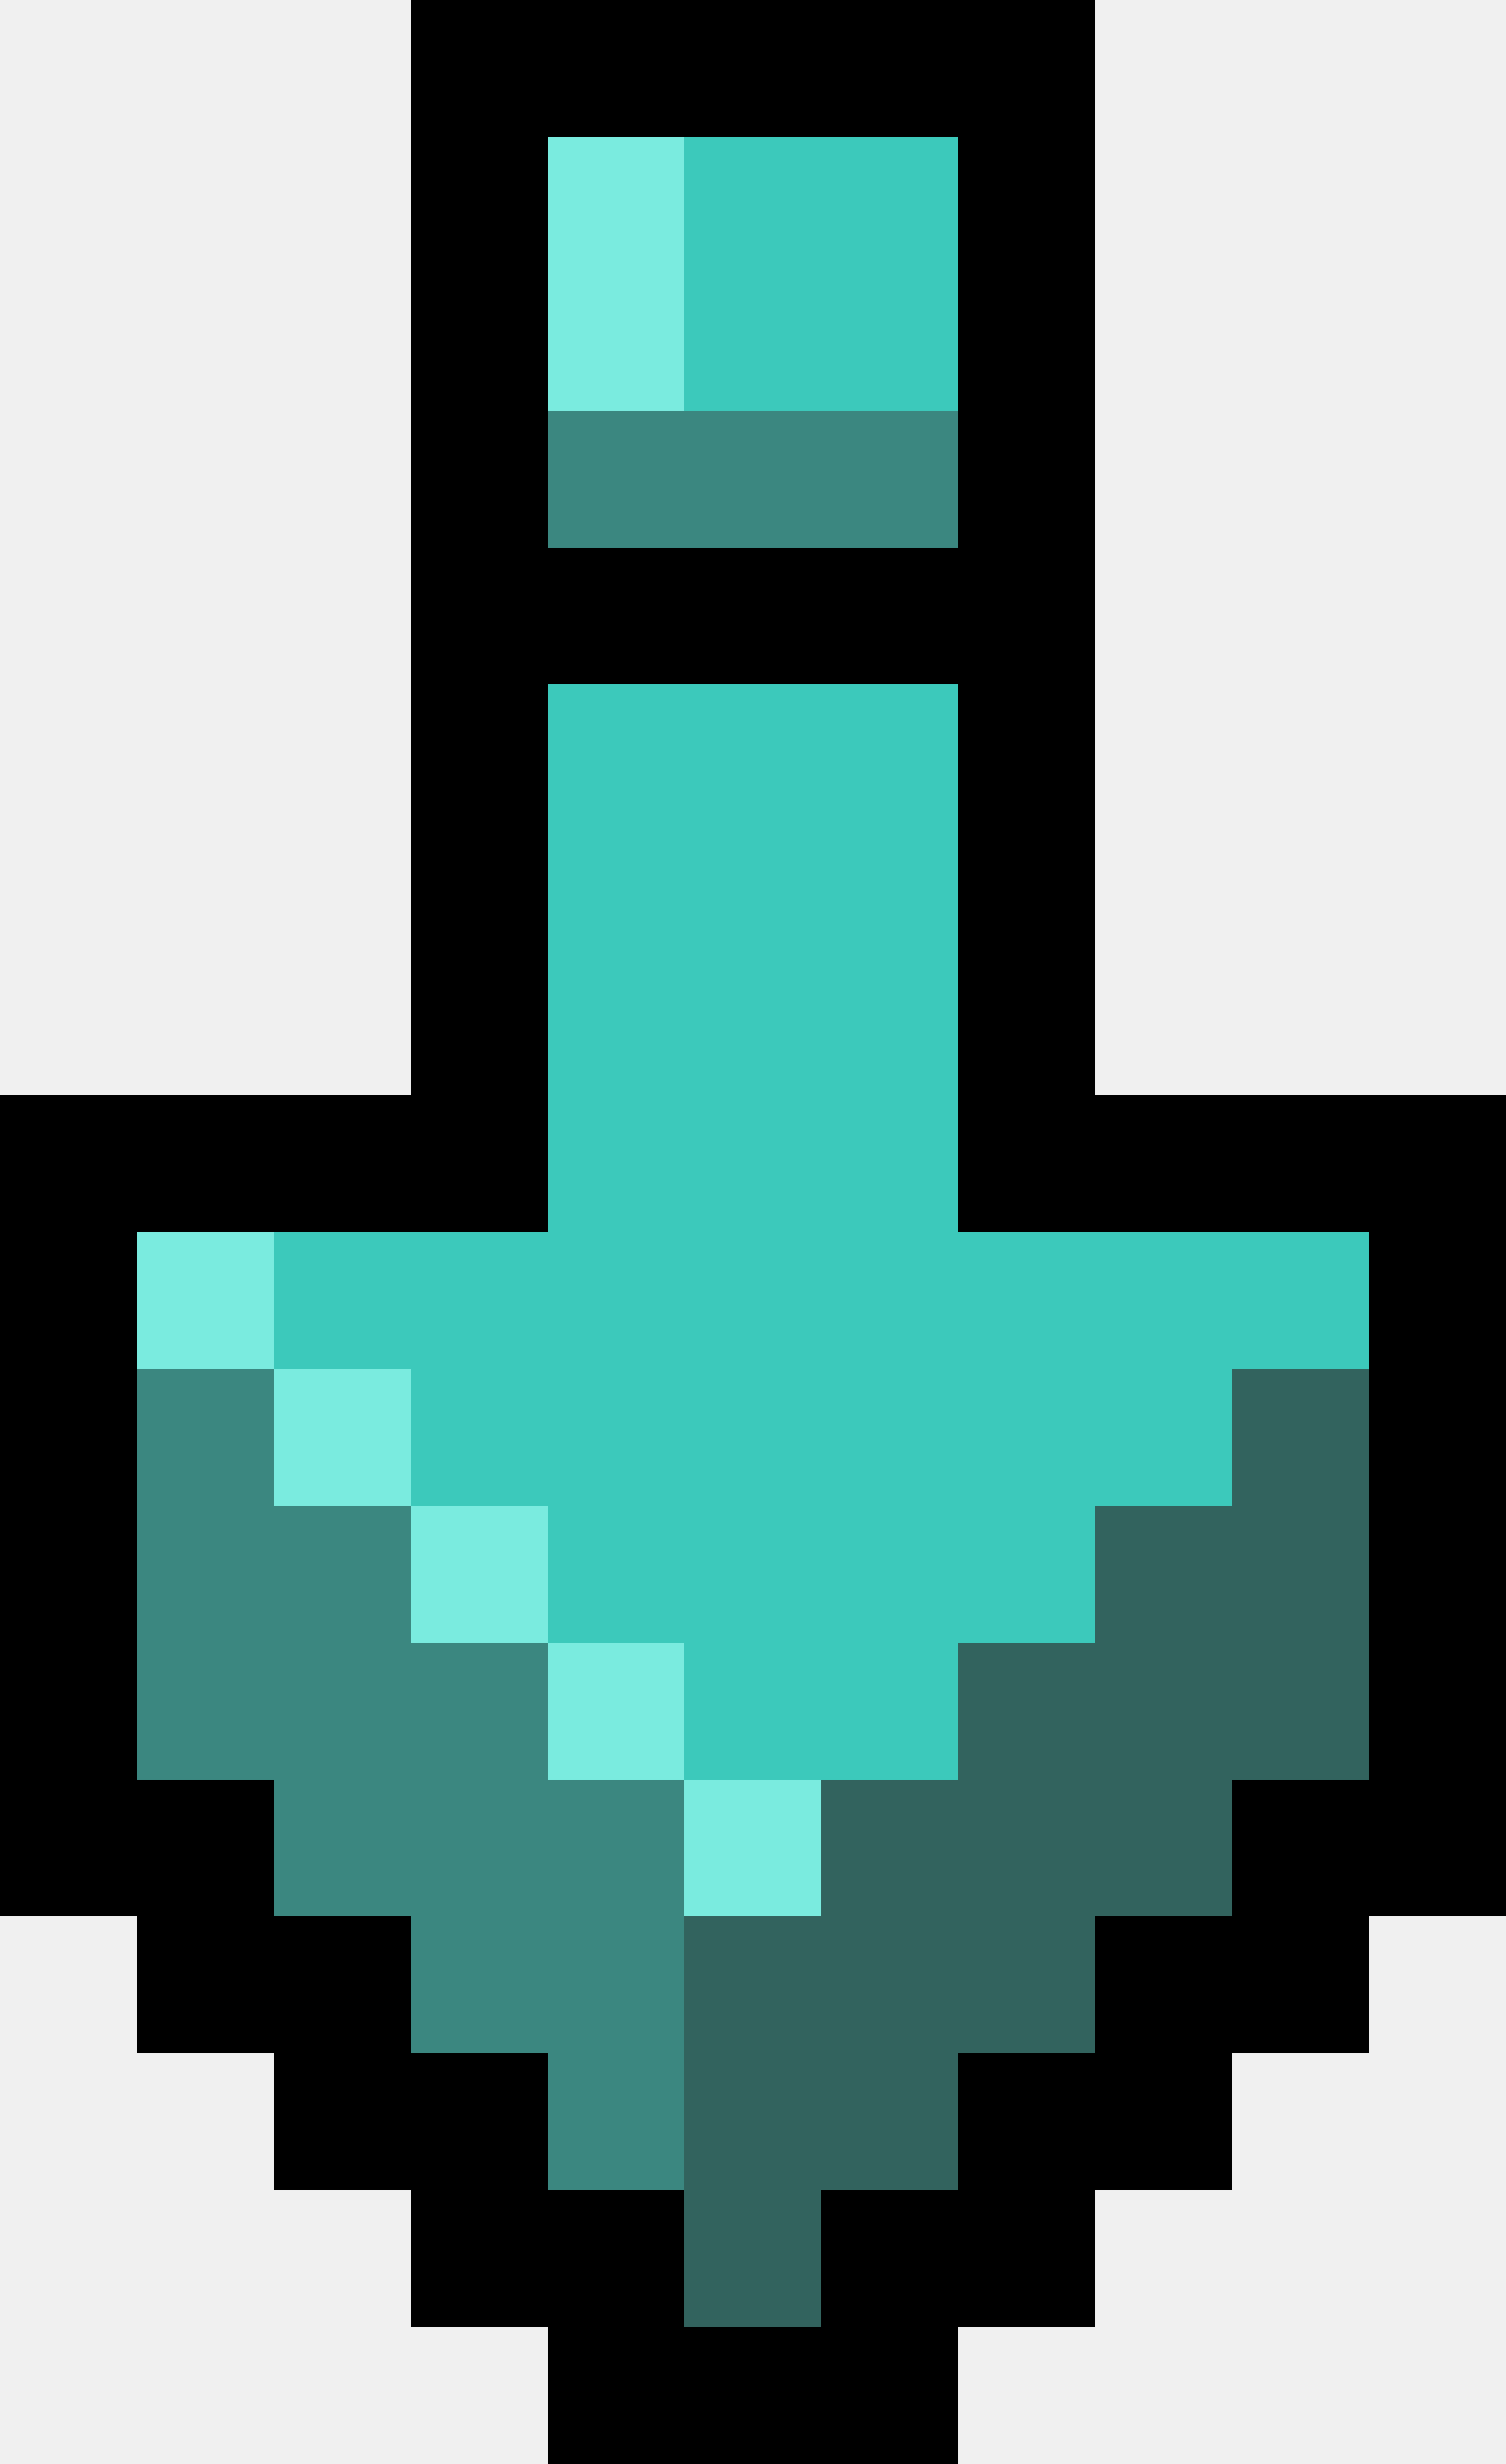
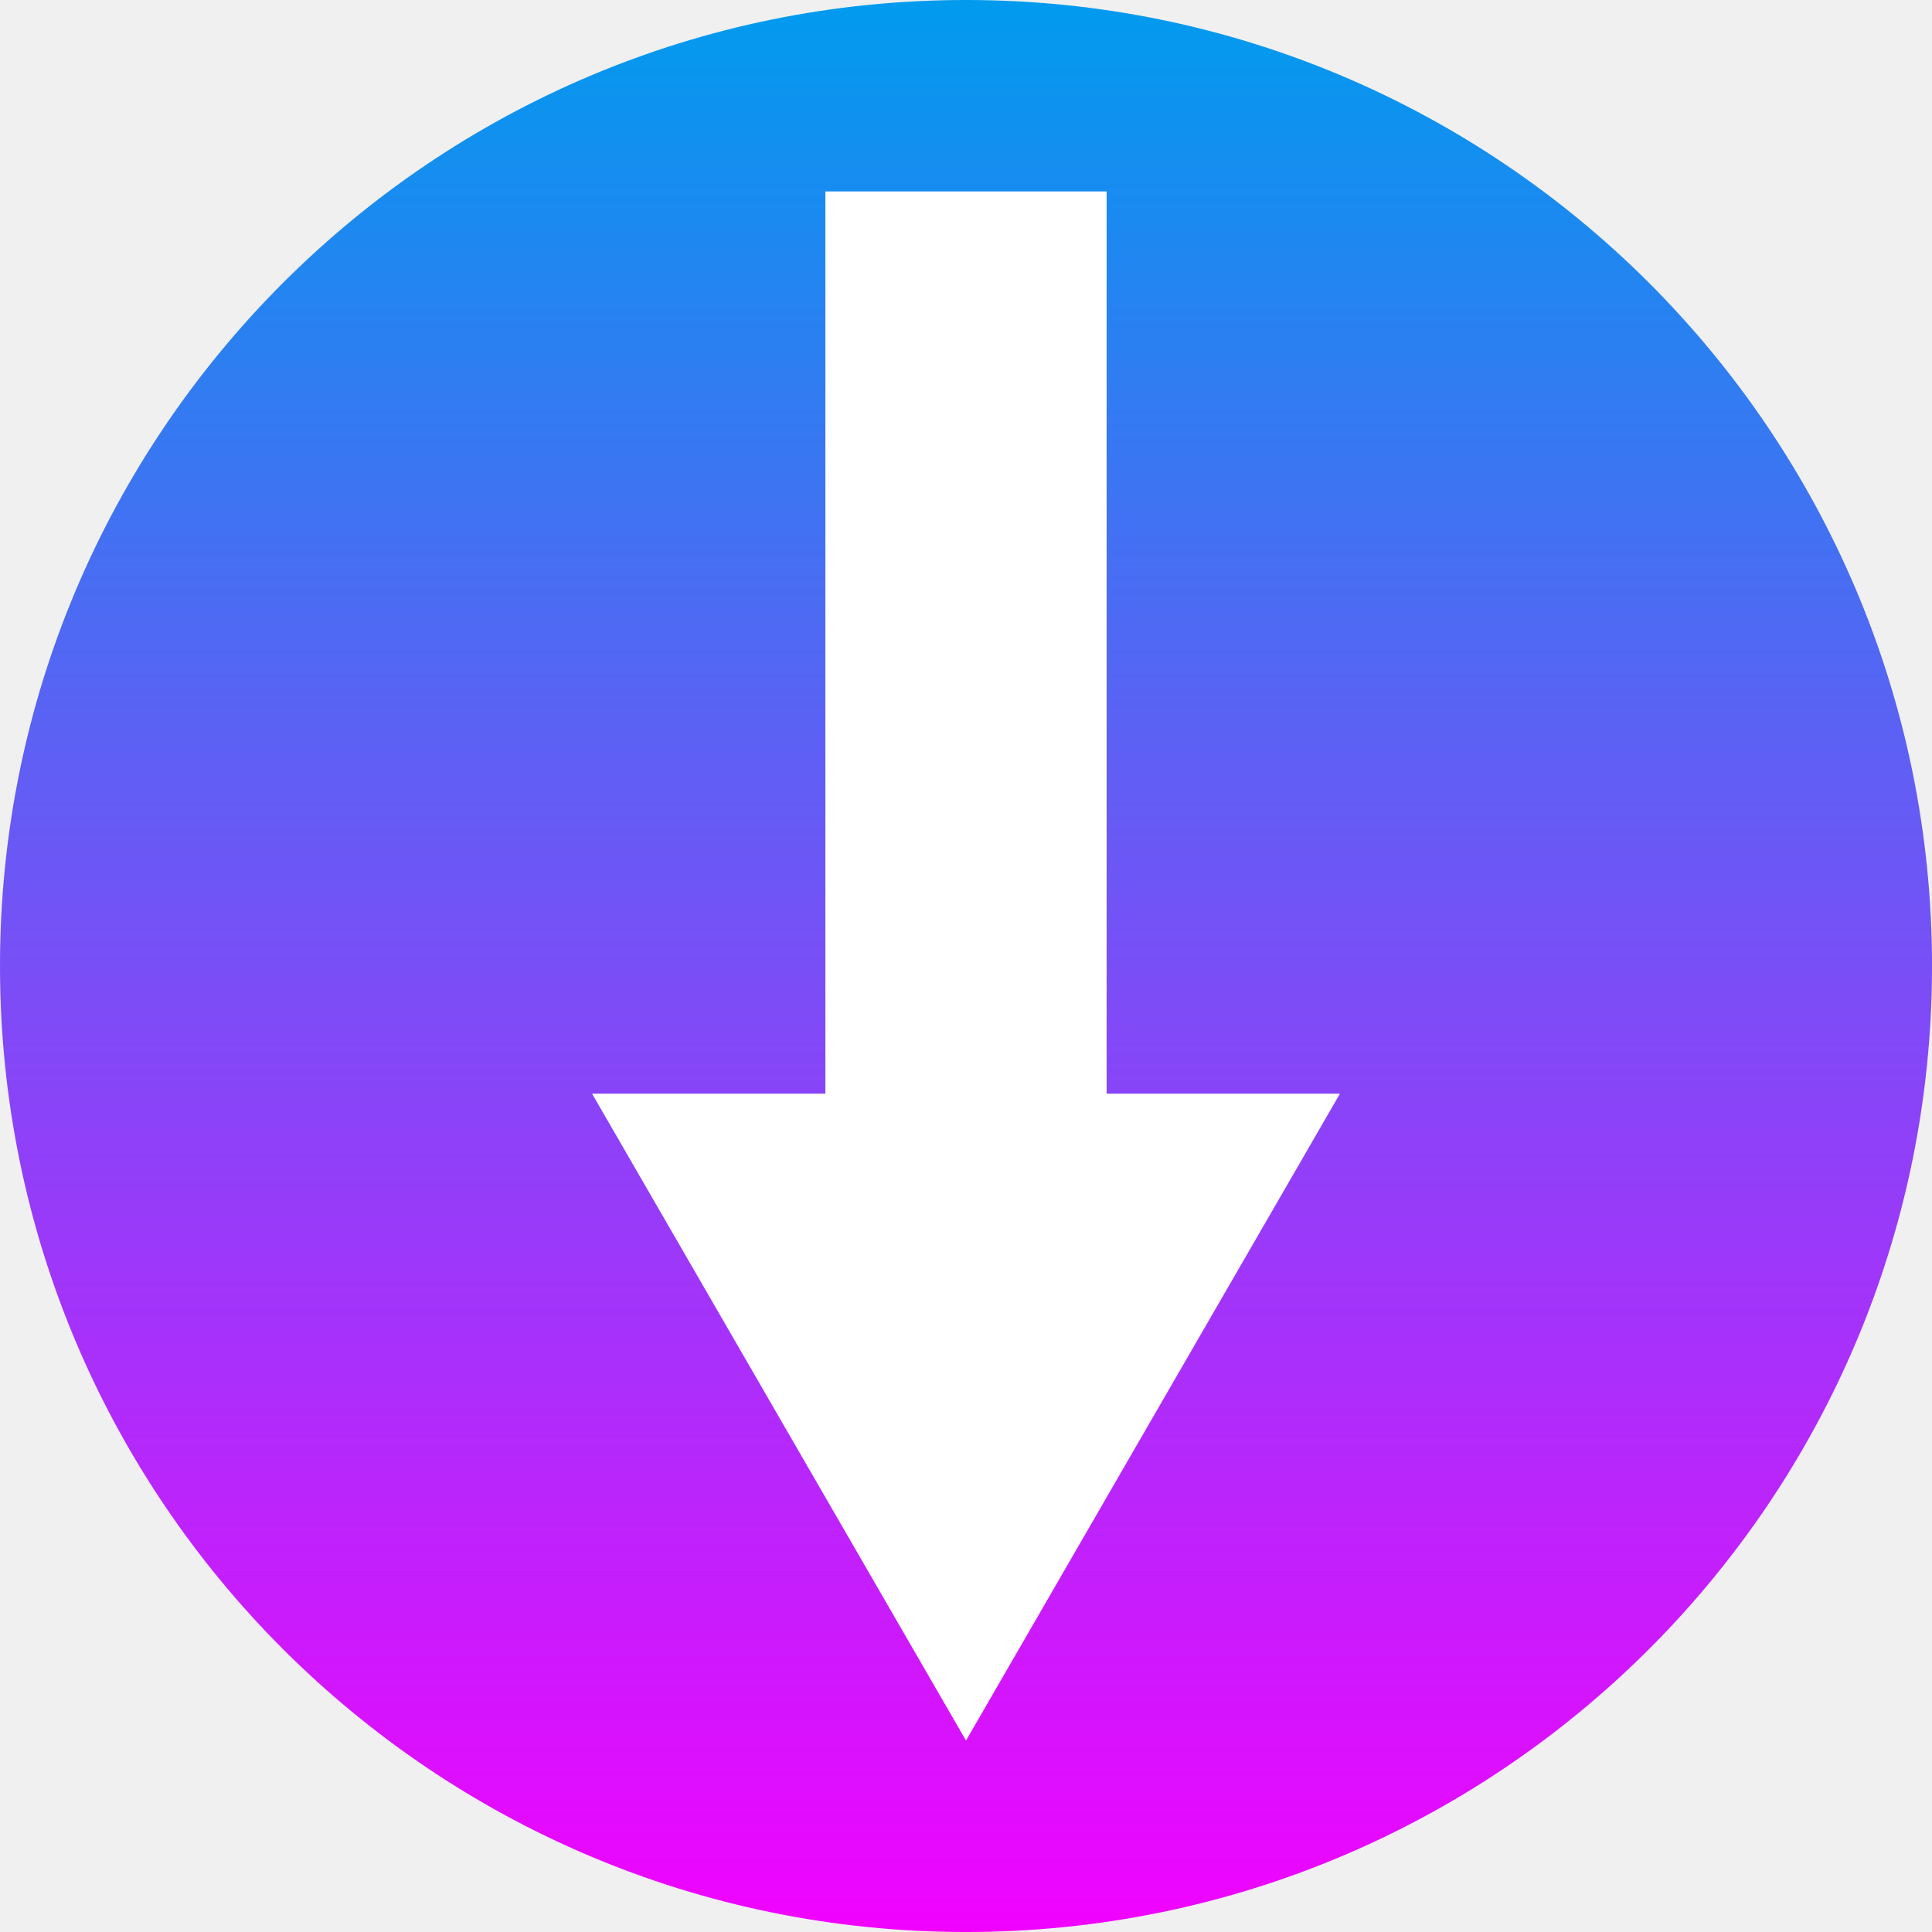
- <svg xmlns="http://www.w3.org/2000/svg" viewBox="0 -0.5 11 18" shape-rendering="crispEdges">
-   <path stroke="#000000" d="M3 0h5M3 1h1M7 1h1M3 2h1M7 2h1M3 3h1M7 3h1M3 4h5M3 5h1M7 5h1M3 6h1M7 6h1M3 7h1M7 7h1M0 8h4M7 8h4M0 9h1M10 9h1M0 10h1M10 10h1M0 11h1M10 11h1M0 12h1M10 12h1M0 13h2M9 13h2M1 14h2M8 14h2M2 15h2M7 15h2M3 16h2M6 16h2M4 17h3" />
-   <path stroke="#7aebdf" d="M4 1h1M4 2h1M1 9h1M2 10h1M3 11h1M4 12h1M5 13h1" />
-   <path stroke="#3cc9bb" d="M5 1h2M5 2h2M4 5h3M4 6h3M4 7h3M4 8h3M2 9h8M3 10h6M4 11h4M5 12h2" />
-   <path stroke="#3b8780" d="M4 3h3M1 10h1M1 11h2M1 12h3M2 13h3M3 14h2M4 15h1" />
-   <path stroke="#32635e" d="M9 10h1M8 11h2M7 12h3M6 13h3M5 14h3M5 15h2M5 16h1" />
+ <svg xmlns="http://www.w3.org/2000/svg" xmlns:xlink="http://www.w3.org/1999/xlink" width="111.305mm" height="111.305mm" viewBox="0 0 111.305 111.305" version="1.1" id="svg1">
+   <defs id="defs1">
+     <marker style="overflow:visible" id="marker15" refX="0" refY="0" orient="auto-start-reverse" markerWidth="7" markerHeight="7" viewBox="0 0 1 1" preserveAspectRatio="xMidYMid" markerUnits="userSpaceOnUse">
+       <path transform="scale(0.5)" style="fill:context-stroke;fill-rule:evenodd;stroke:context-stroke;stroke-width:1pt" d="M 5.77,0 -2.88,5 V -5 Z" id="path15" />
+     </marker>
+     <linearGradient id="linearGradient2">
+       <stop style="stop-color:#009bee;stop-opacity:1;" offset="0" id="stop4" />
+       <stop style="stop-color:#f102ff;stop-opacity:1;" offset="1" id="stop5" />
+     </linearGradient>
+     <linearGradient xlink:href="#linearGradient2" id="linearGradient3" x1="53.46" y1="100.614" x2="164.765" y2="100.614" gradientUnits="userSpaceOnUse" gradientTransform="translate(-22.20626,-209.1775)" />
+   </defs>
+   <g id="layer1" transform="translate(-52.91121,-31.25326)">
+     <circle style="fill:url(#linearGradient3);fill-opacity:1;stroke:none;stroke-width:0.965" id="path1" cx="86.906" cy="-108.564" r="55.653" transform="rotate(90)" />
+     <path style="fill:#000000;fill-opacity:1;stroke:#ffffff;stroke-width:16.204;stroke-dasharray:none;stroke-dashoffset:0;stroke-opacity:1;marker-start:url(#marker15)" d="M 108.564,106.673 V 42.282" id="path14" />
+   </g>
</svg>
